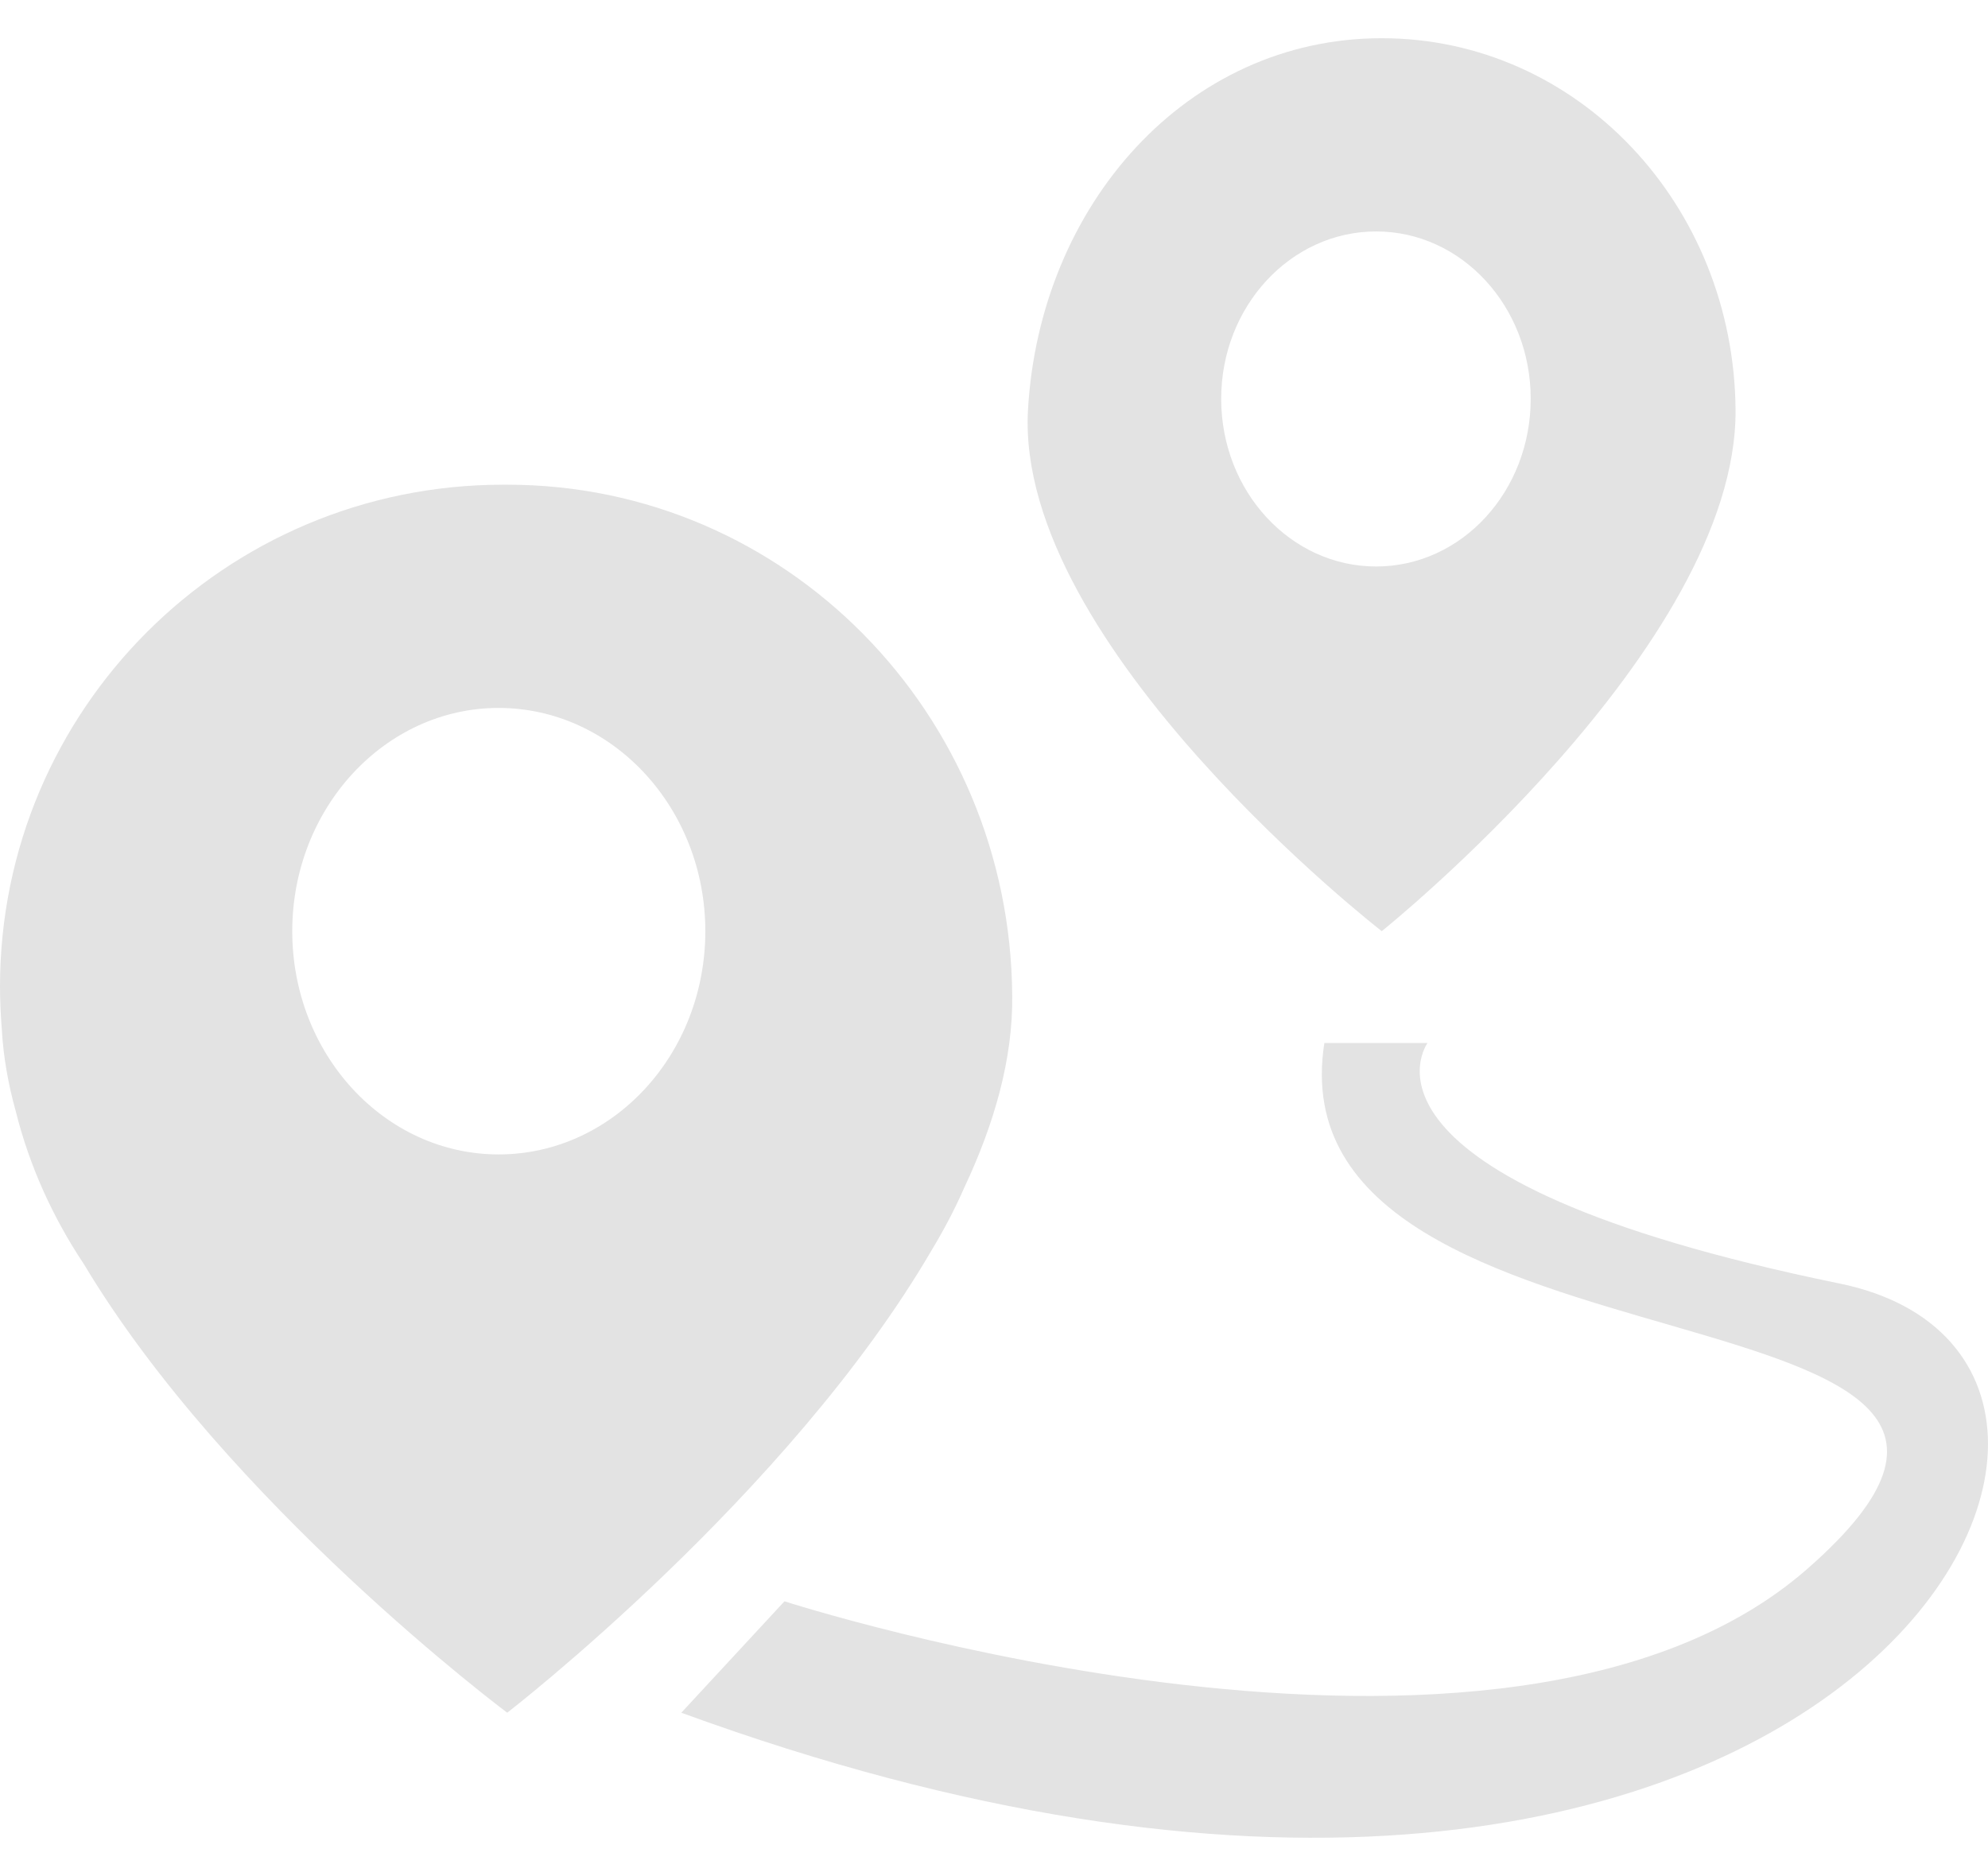
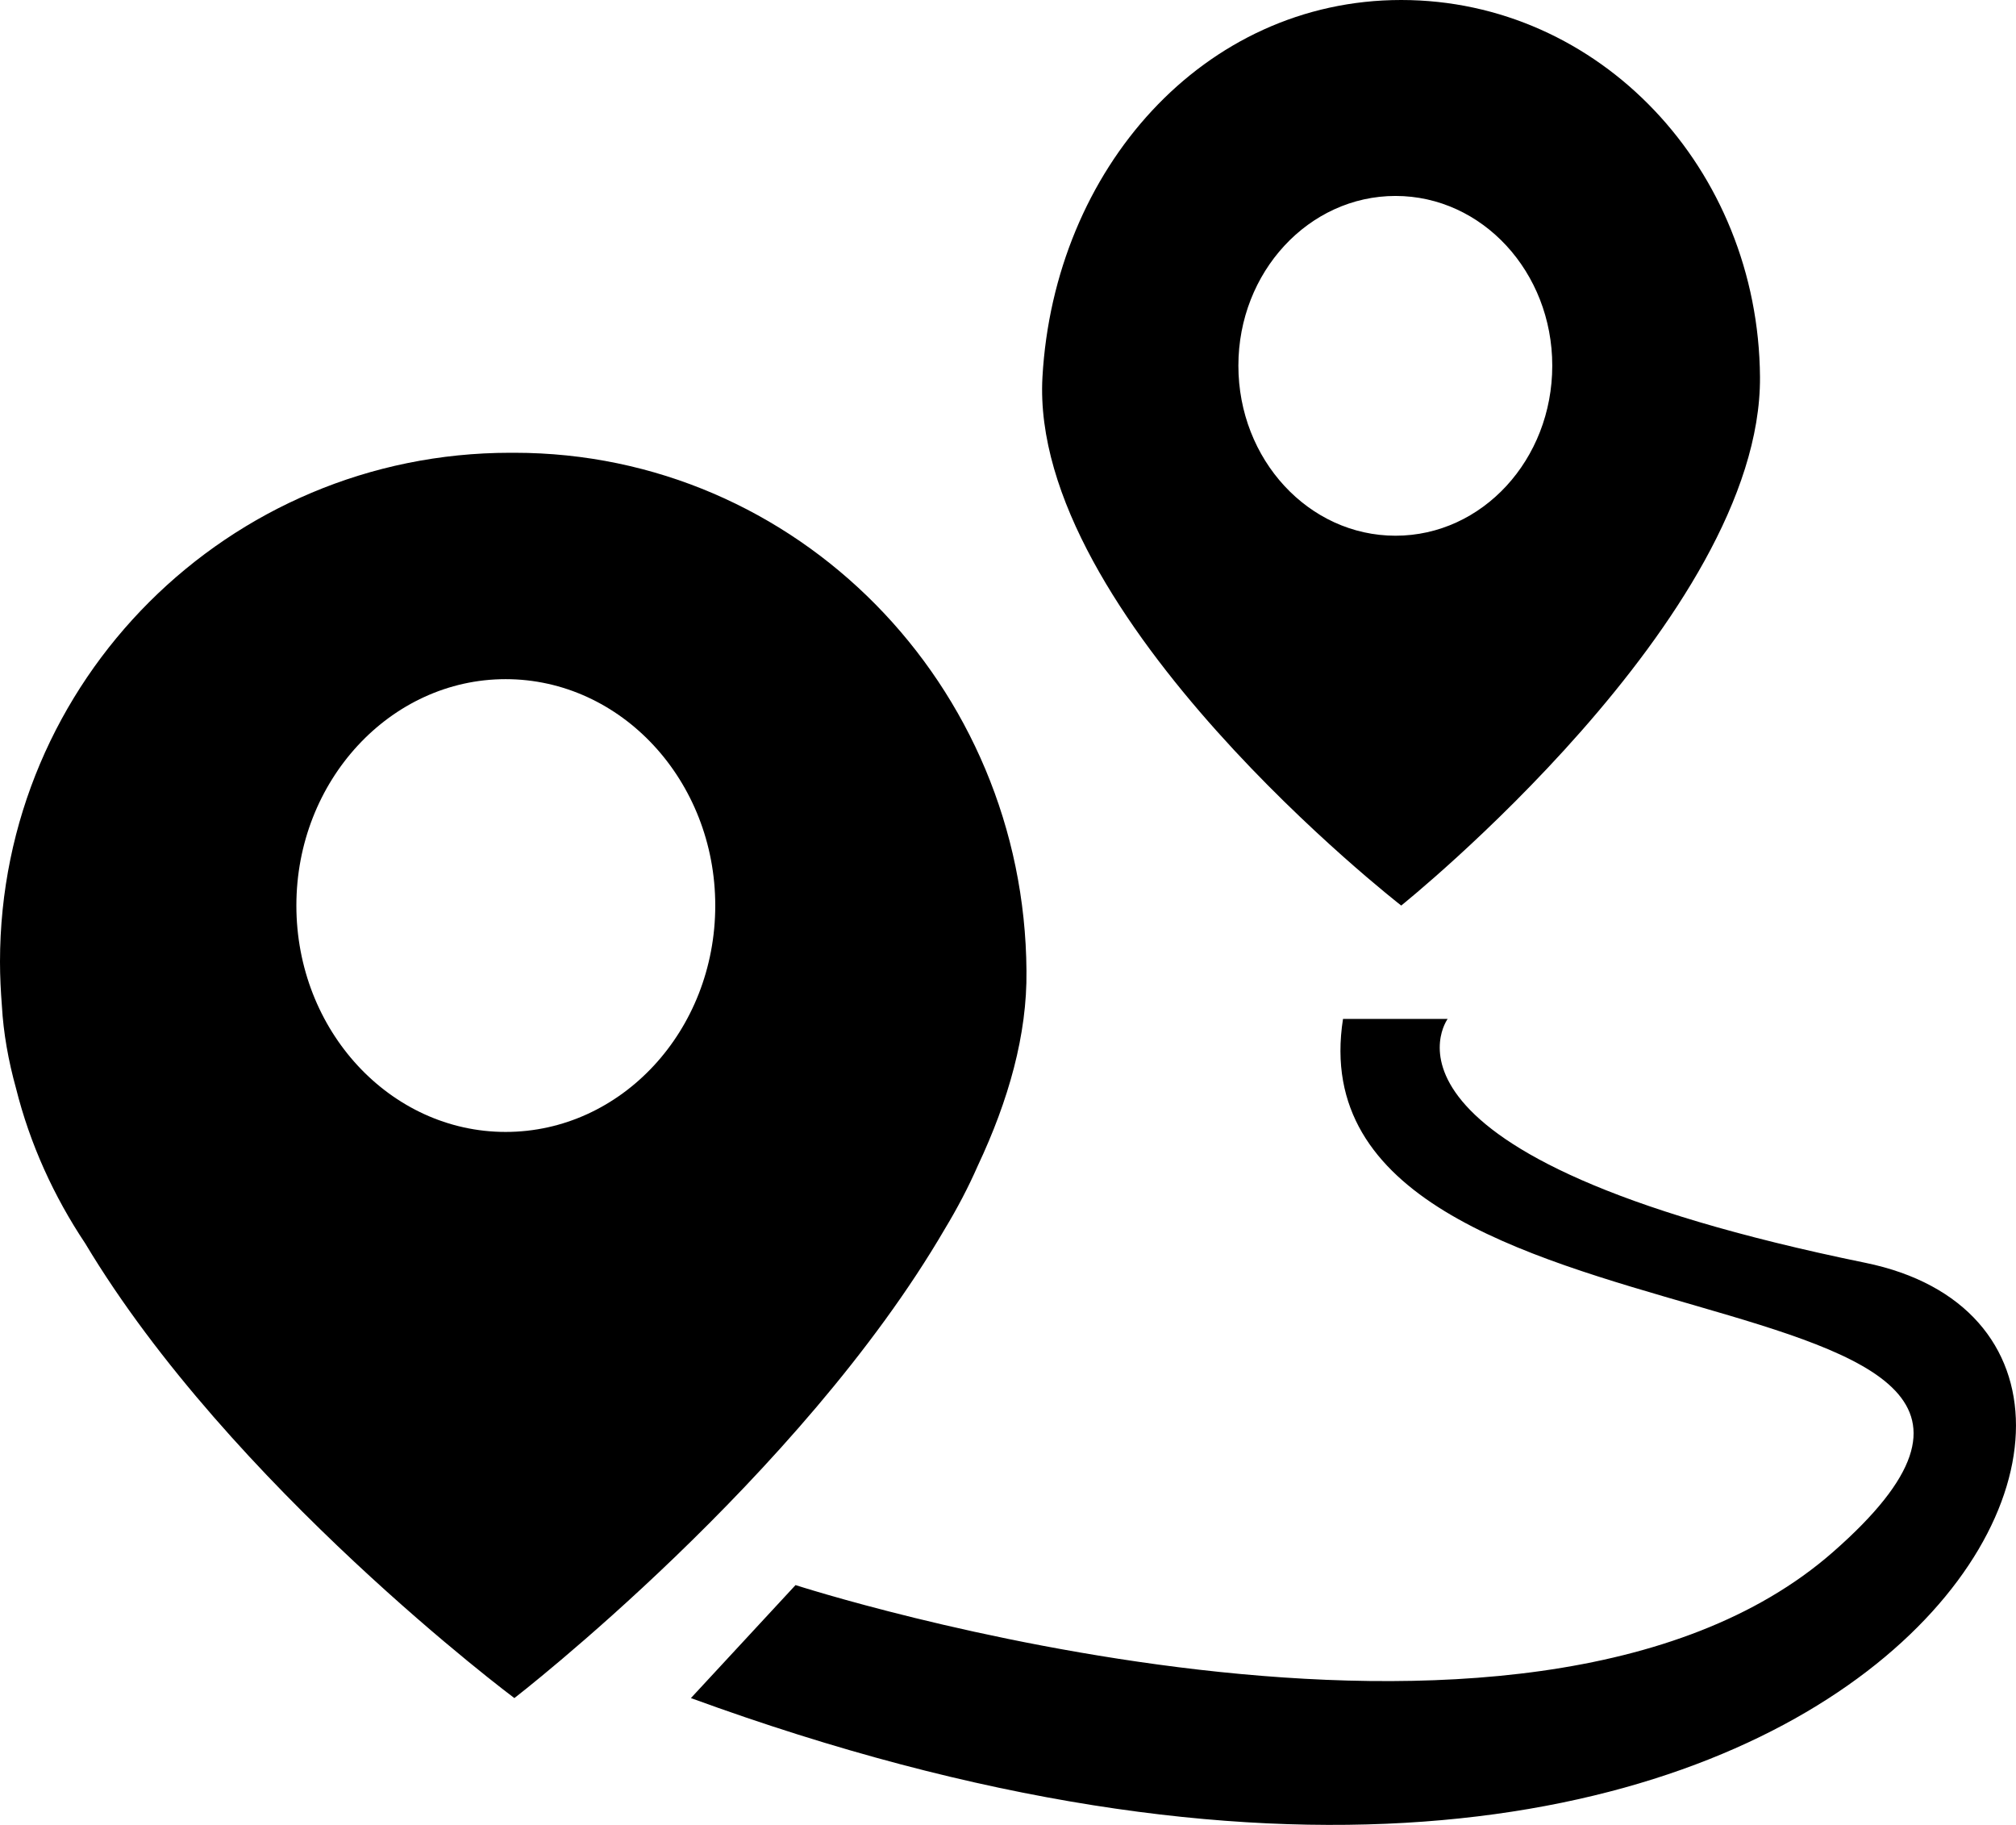
- <svg xmlns="http://www.w3.org/2000/svg" width="52.989" height="50" viewBox="0 0 52.989 47.963" fill="none">
-   <path id="路径 1" fill-rule="evenodd" style="fill:#E3E3E3" opacity="1" d="M36.83,23.8c0,0 -9.78,-7.59 -9.43,-13.89c0.31,-5.46 4.23,-9.91 9.43,-9.91c5.21,0 9.39,4.43 9.43,9.91c0.04,6.3 -9.43,13.89 -9.43,13.89zM32.55,9.61c0,2.47 1.85,4.47 4.13,4.47c2.28,0 4.12,-2 4.12,-4.47c0,-2.46 -1.84,-4.46 -4.12,-4.46c-2.28,0 -4.13,2 -4.13,4.46zM24.84,32.29c-3.81,6.54 -11.32,12.34 -11.32,12.34c0,0 -7.46,-5.57 -11.28,-11.95c-0.82,-1.23 -1.45,-2.6 -1.82,-4.08c-0.2,-0.72 -0.33,-1.45 -0.37,-2.16c-0.03,-0.39 -0.05,-0.77 -0.05,-1.16c0,-7.39 6,-13.38 13.41,-13.38c0.02,0 0.04,0 0.06,0c0.01,0 0.03,0 0.05,0c7.43,0 13.41,6.1 13.46,13.62c0.02,1.67 -0.47,3.4 -1.28,5.12c-0.25,0.57 -0.54,1.12 -0.86,1.65zM18.8,23.8c0,-3.28 -2.47,-5.95 -5.51,-5.95c-3.03,0 -5.5,2.67 -5.5,5.95c0,3.29 2.47,5.95 5.5,5.95c3.04,0 5.51,-2.66 5.51,-5.95zM49.03,33.19c10.59,2.17 -0.19,22.65 -30.87,11.44l2.75,-2.97c0,0 19.19,6.22 27.27,-0.87c9.14,-8.01 -14.36,-4.55 -12.88,-14.01h2.75c0,0 -2.65,3.62 10.98,6.41z" />
+ <svg xmlns="http://www.w3.org/2000/svg" viewBox="0 0 52.989 47.963">
+   <path fill-rule="evenodd" d="M36.83,23.8c0,0 -9.78,-7.59 -9.43,-13.89c0.31,-5.46 4.23,-9.91 9.43,-9.91c5.21,0 9.39,4.43 9.43,9.91c0.04,6.3 -9.43,13.89 -9.43,13.89zM32.55,9.61c0,2.47 1.85,4.47 4.13,4.47c2.28,0 4.12,-2 4.12,-4.47c0,-2.46 -1.84,-4.46 -4.12,-4.46c-2.28,0 -4.13,2 -4.13,4.46zM24.84,32.29c-3.81,6.54 -11.32,12.34 -11.32,12.34c0,0 -7.46,-5.57 -11.28,-11.95c-0.82,-1.23 -1.45,-2.6 -1.82,-4.08c-0.2,-0.72 -0.33,-1.45 -0.37,-2.16c-0.03,-0.39 -0.05,-0.77 -0.05,-1.16c0,-7.39 6,-13.38 13.41,-13.38c0.02,0 0.04,0 0.06,0c0.01,0 0.03,0 0.05,0c7.43,0 13.41,6.1 13.46,13.62c0.02,1.67 -0.47,3.4 -1.28,5.12c-0.25,0.57 -0.54,1.12 -0.86,1.65zM18.8,23.8c0,-3.28 -2.47,-5.95 -5.51,-5.95c-3.03,0 -5.5,2.67 -5.5,5.95c0,3.29 2.47,5.95 5.5,5.95c3.04,0 5.51,-2.66 5.51,-5.95zM49.03,33.19c10.59,2.17 -0.19,22.65 -30.87,11.44l2.75,-2.97c0,0 19.19,6.22 27.27,-0.87c9.14,-8.01 -14.36,-4.55 -12.88,-14.01h2.75c0,0 -2.65,3.62 10.98,6.41z" />
</svg>
